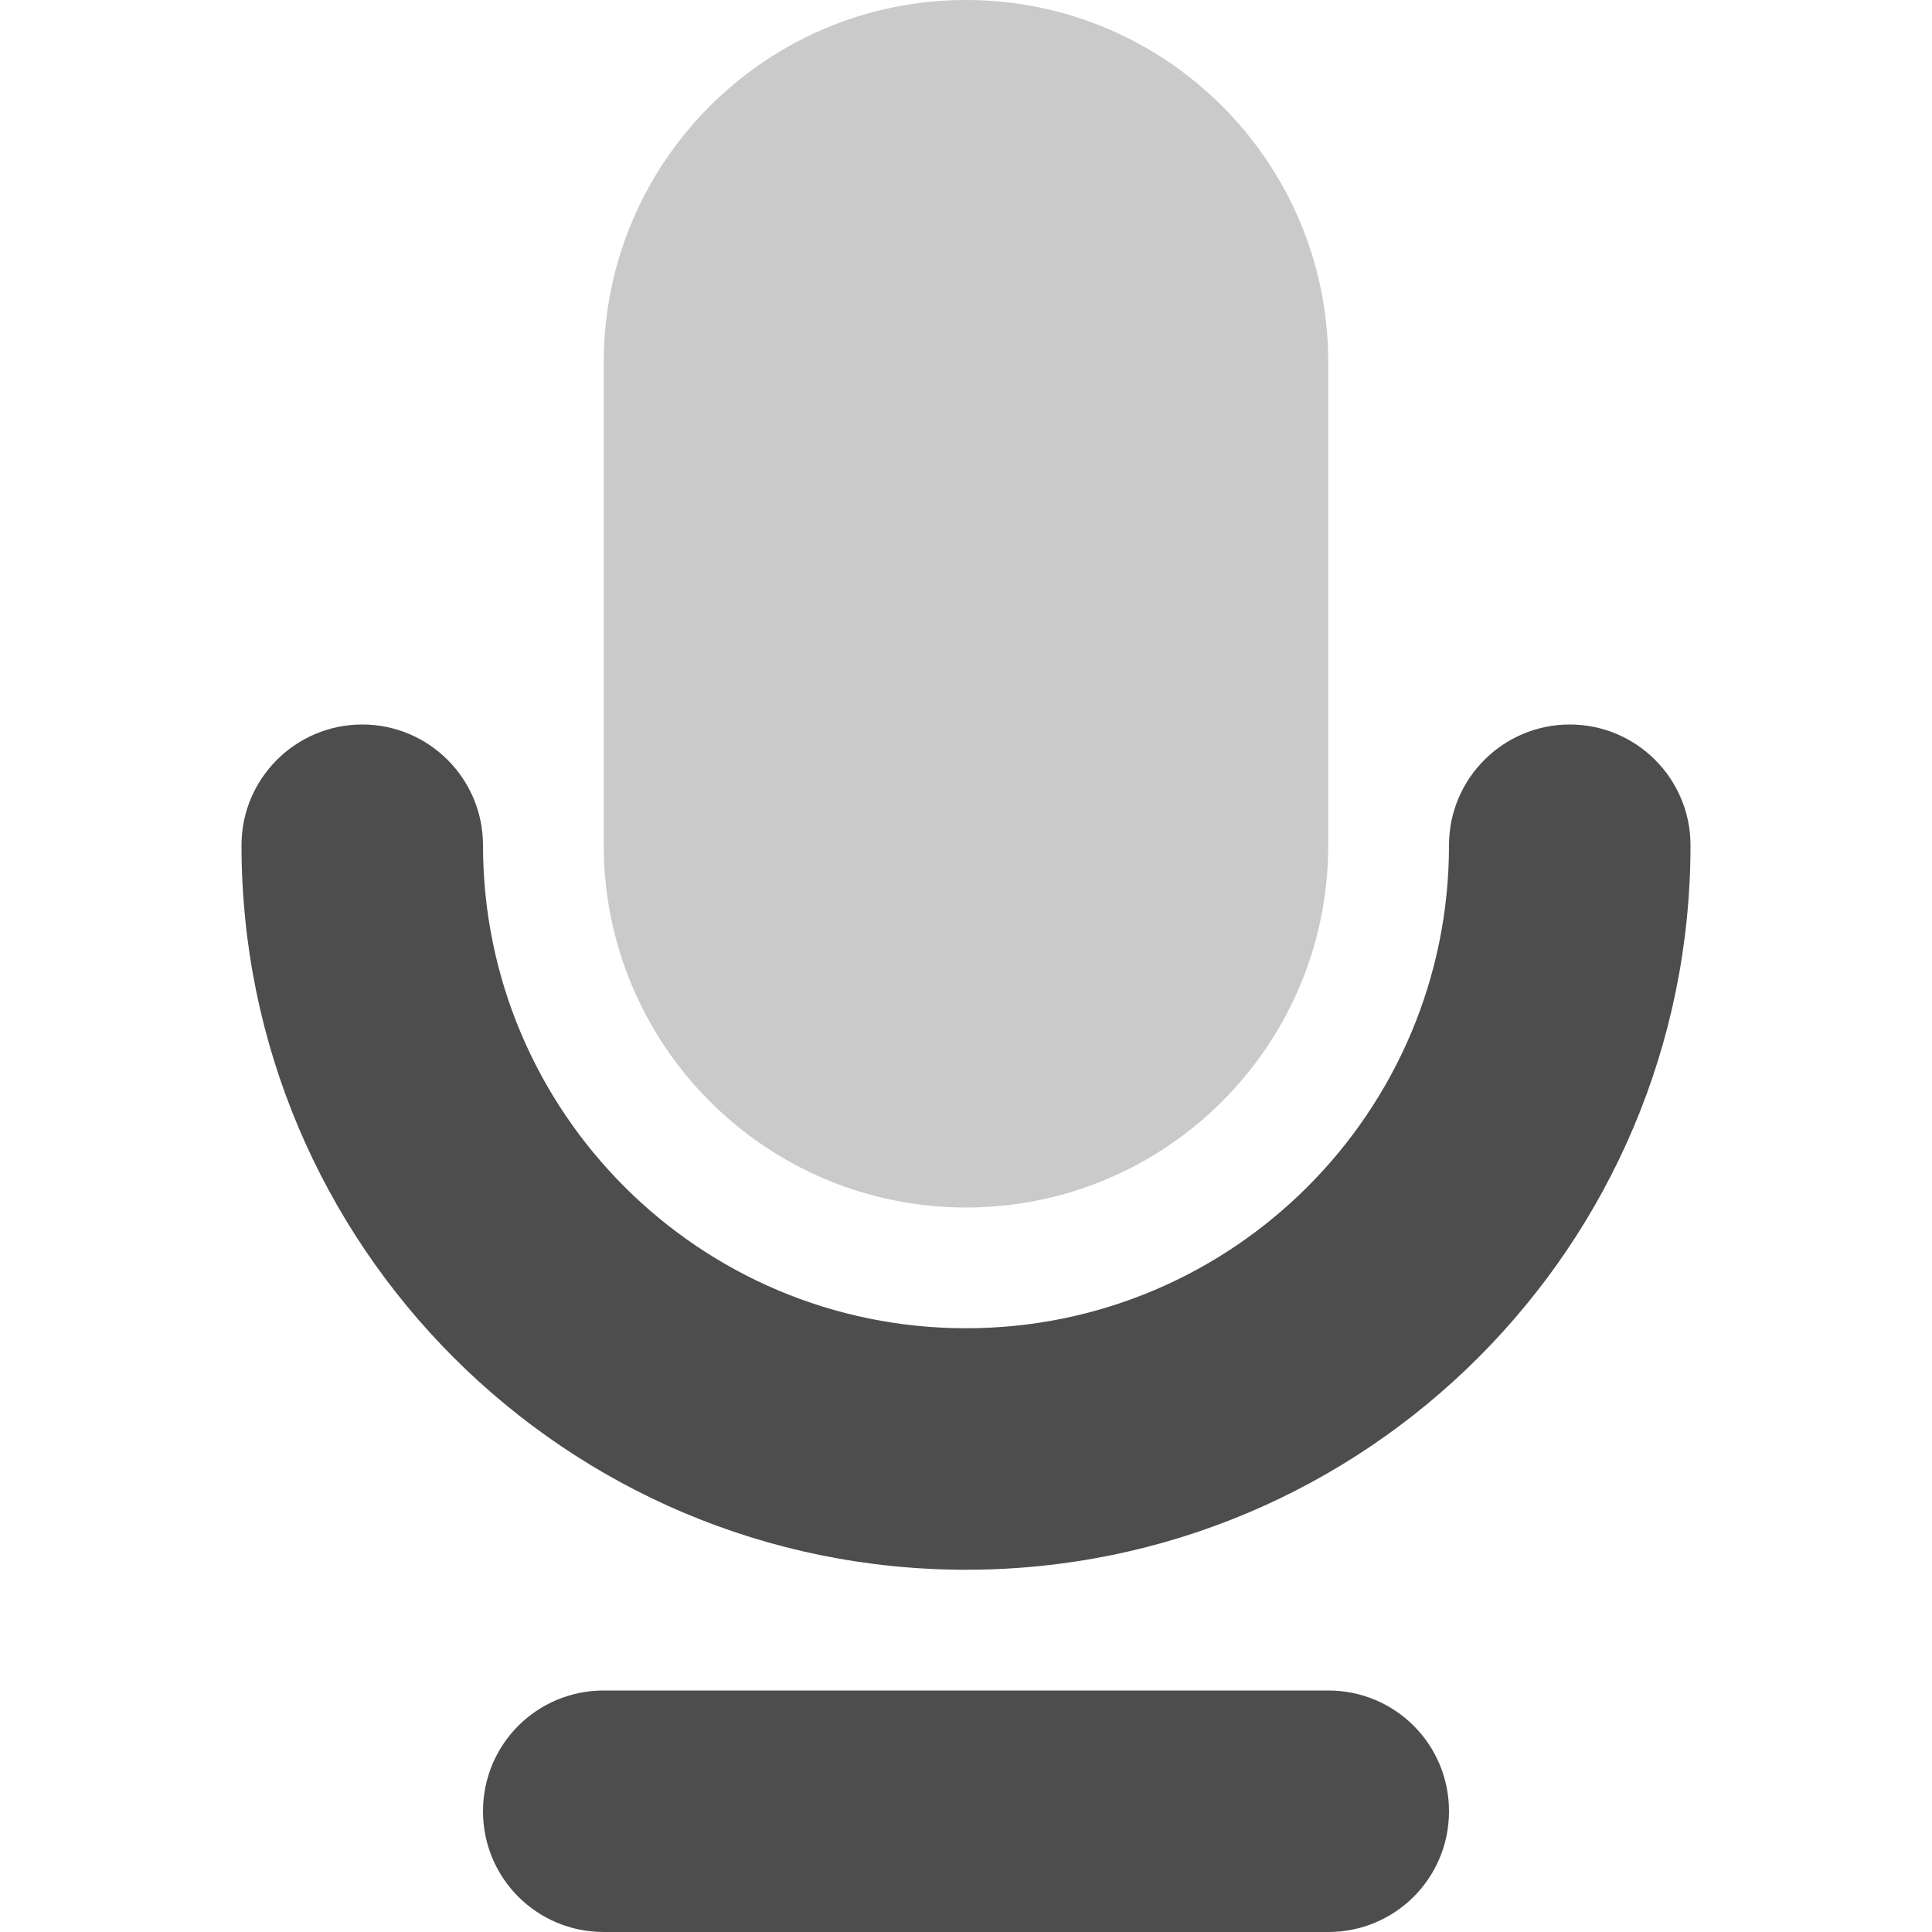
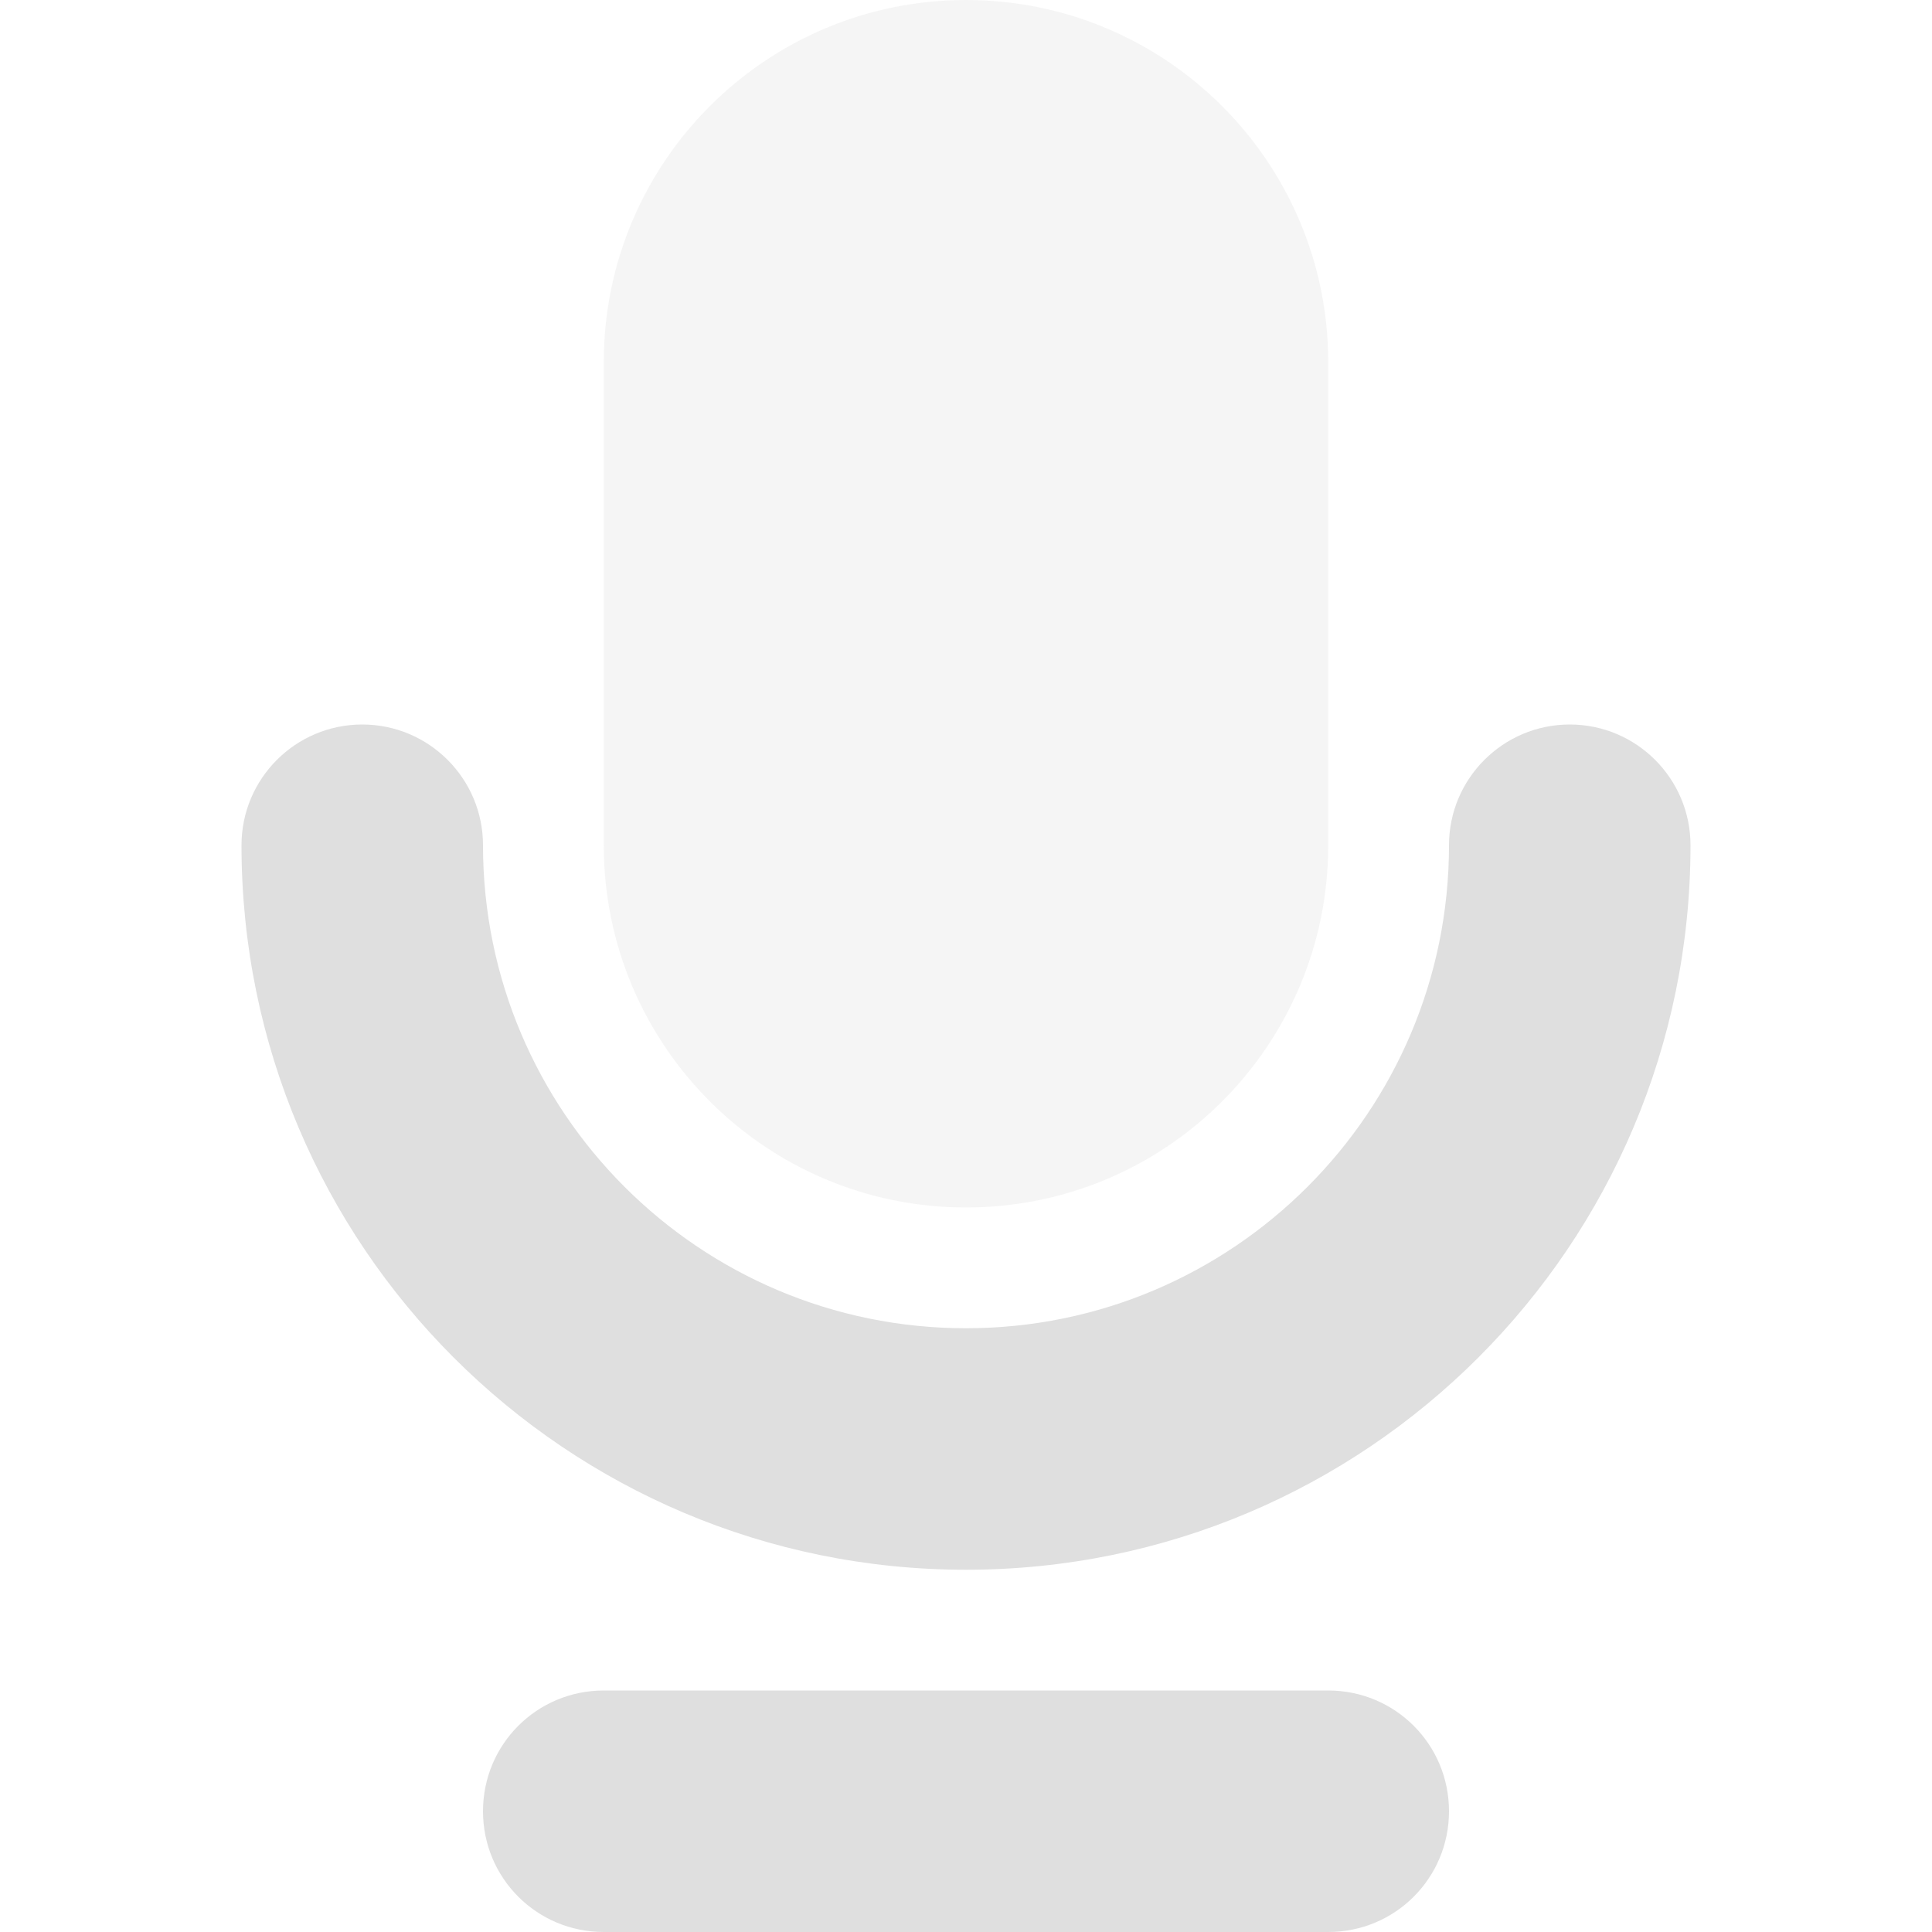
<svg xmlns="http://www.w3.org/2000/svg" width="16" height="16" version="1.1" id="svg1">
-   <defs id="defs1" />
-   <path id="path1" style="fill:#4d4d4d;stroke-width:1.5" d="M 3,6 C 2.448,6 2,6.448 2,7 c 0,3.314 2.686,6 6,6 3.314,0 6,-2.686 6,-6 C 14,6.448 13.552,6 13,6 12.448,6 12,6.448 12,7 12,9.209 10.209,11 8,11 5.791,11 4,9.209 4,7 4,6.448 3.552,6 3,6 Z m 2,8 c -0.554,0 -1,0.446 -1,1 0,0.554 0.446,1 1,1 h 6 c 0.554,0 1,-0.446 1,-1 0,-0.554 -0.446,-1 -1,-1 z" />
-   <rect style="fill:#4d4d4d;fill-opacity:1;opacity:0.3" id="rect2" width="6" height="10" x="5" y="0" ry="3" />
+   <defs id="defs1">
+     <style id="current-color-scheme" type="text/css">
+         .ColorScheme-Text { color:#dfdfdf; }
+         .ColorScheme-Highlight { color:#4285f4; }
+         .ColorScheme-NeutralText { color:#ff9800; }
+         .ColorScheme-PositiveText { color:#4caf50; }
+         .ColorScheme-NegativeText { color:#f44336; }
+      </style>
+   </defs>
+   <path id="path1" style="fill:currentColor;stroke-width:1.5" class="ColorScheme-Text" d="M 3,6 C 2.448,6 2,6.448 2,7 c 0,3.314 2.686,6 6,6 3.314,0 6,-2.686 6,-6 C 14,6.448 13.552,6 13,6 12.448,6 12,6.448 12,7 12,9.209 10.209,11 8,11 5.791,11 4,9.209 4,7 4,6.448 3.552,6 3,6 Z m 2,8 c -0.554,0 -1,0.446 -1,1 0,0.554 0.446,1 1,1 h 6 c 0.554,0 1,-0.446 1,-1 0,-0.554 -0.446,-1 -1,-1 z" />
+   <rect style="fill:currentColor;stroke-width:1.5" class="ColorScheme-Text" opacity="0.3" id="rect2" width="6" height="10" x="5" y="0" ry="3" />
</svg>
